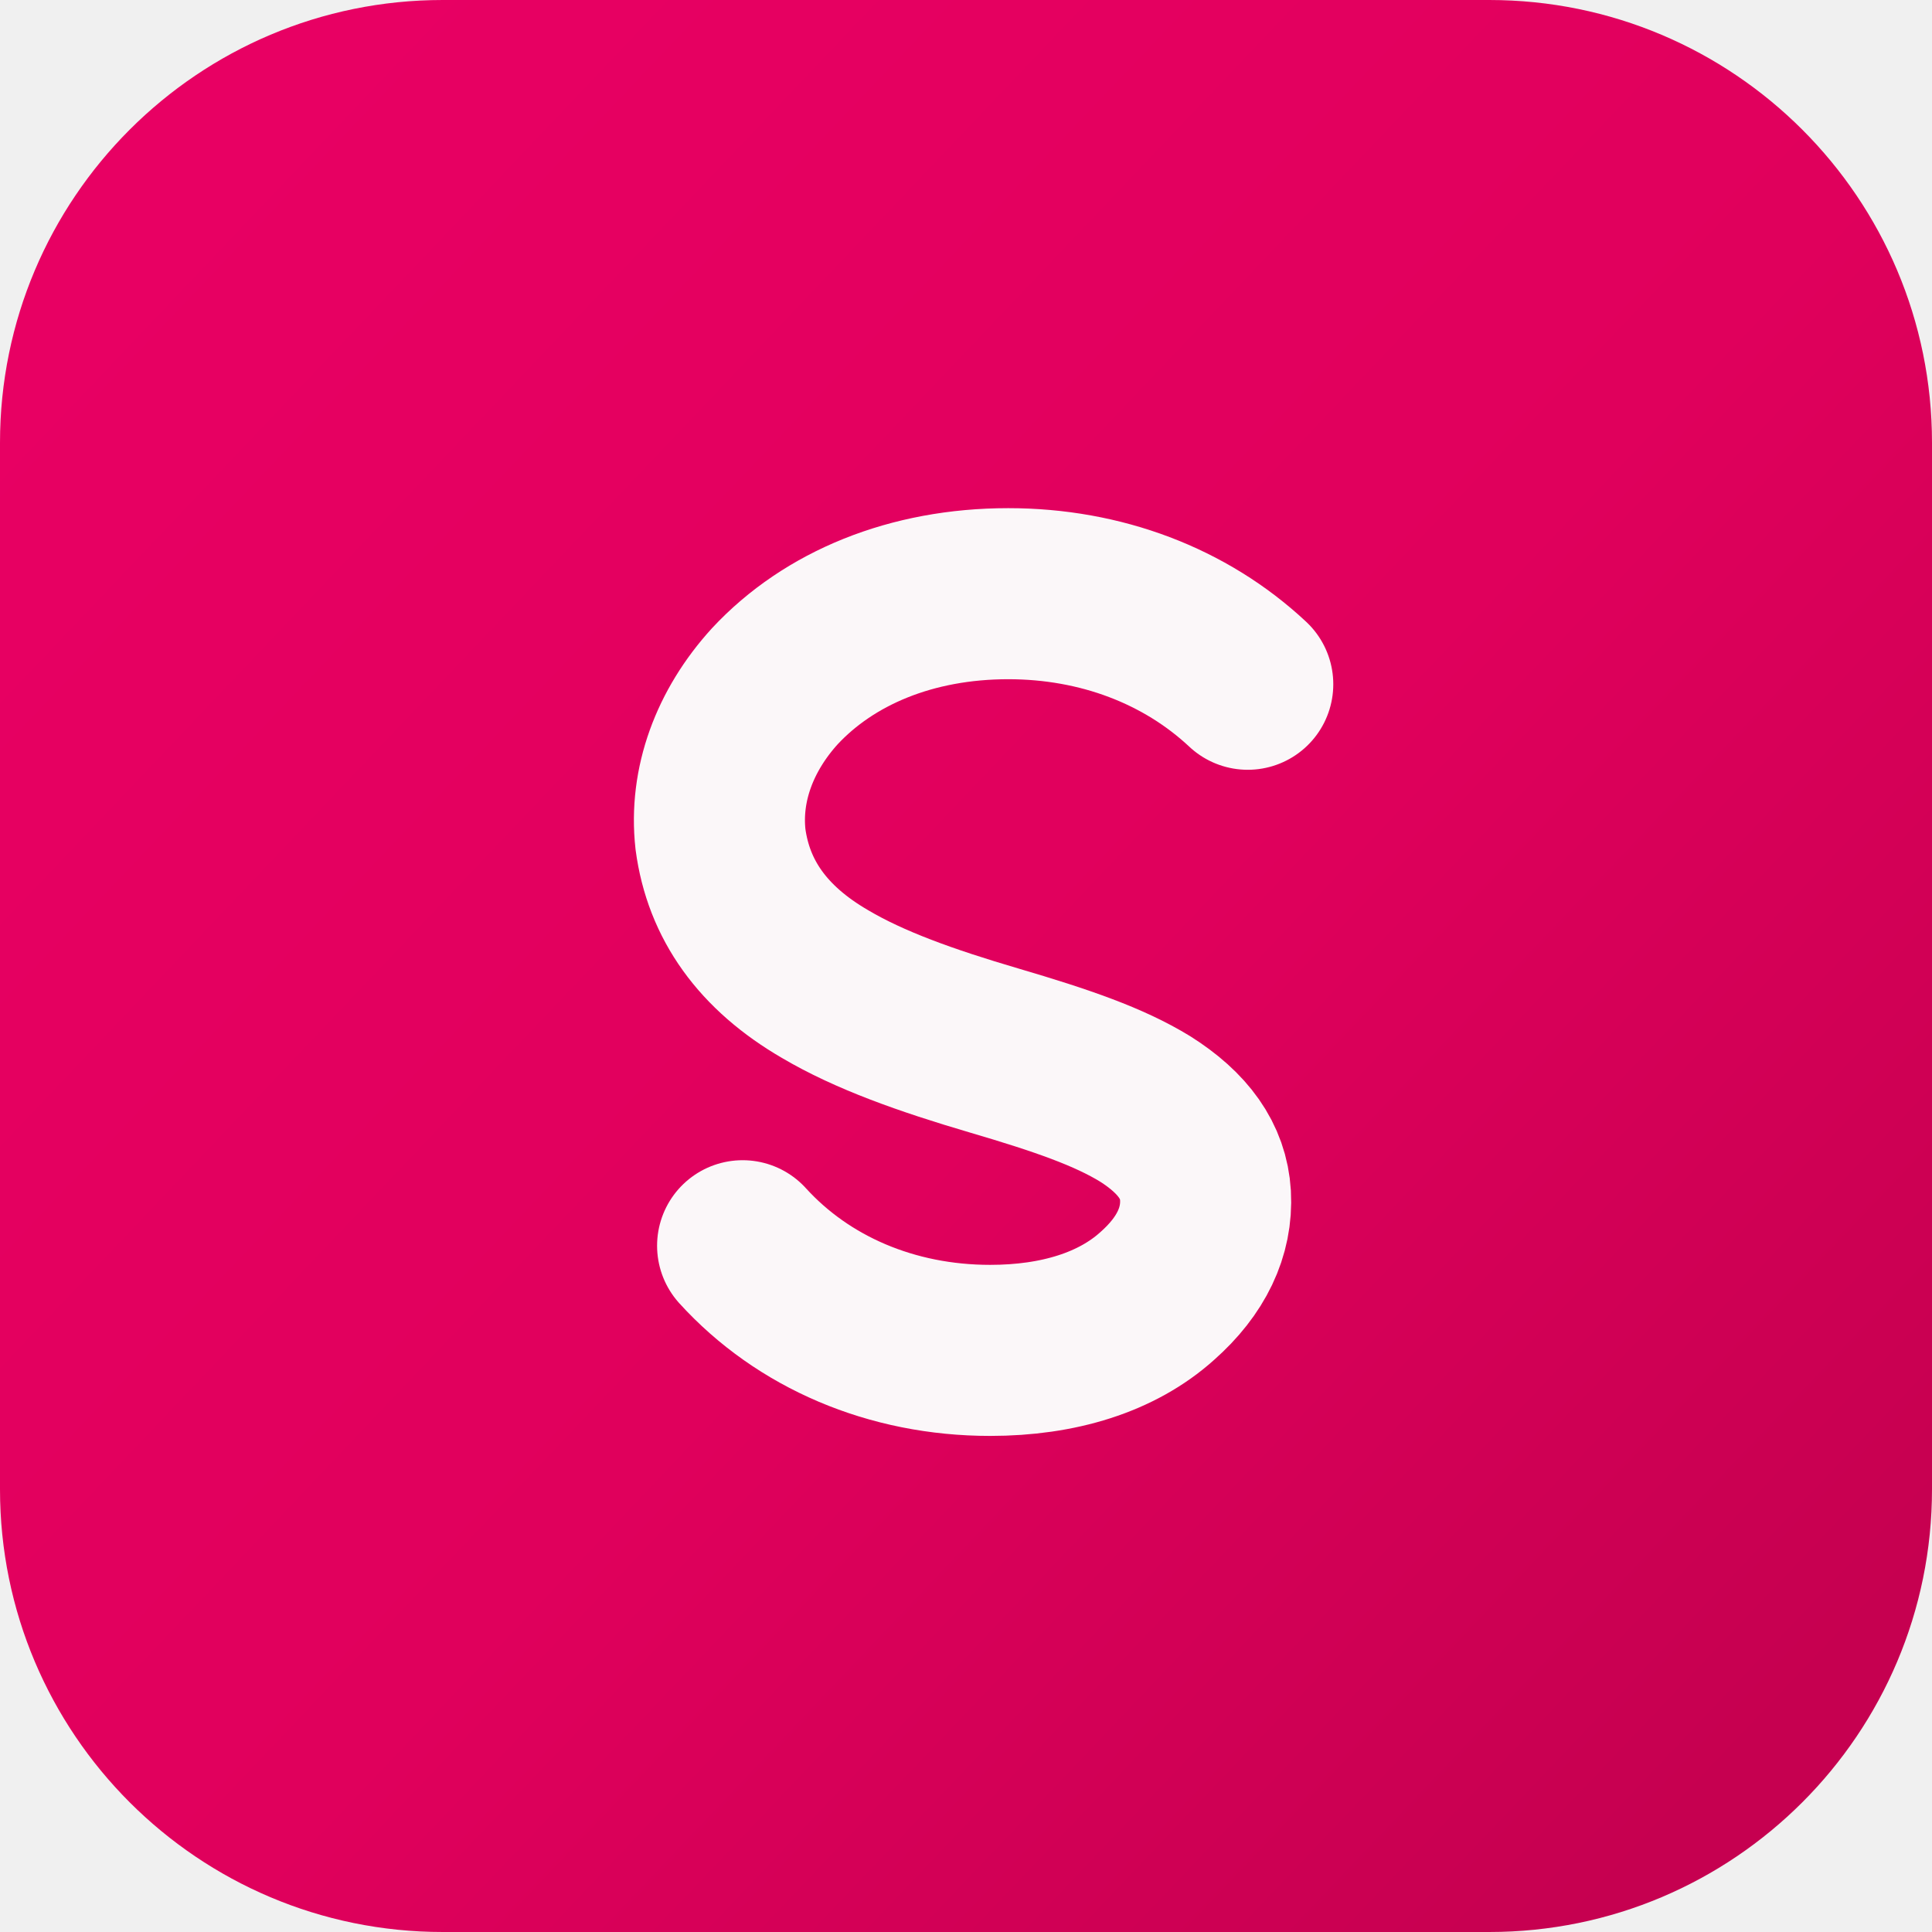
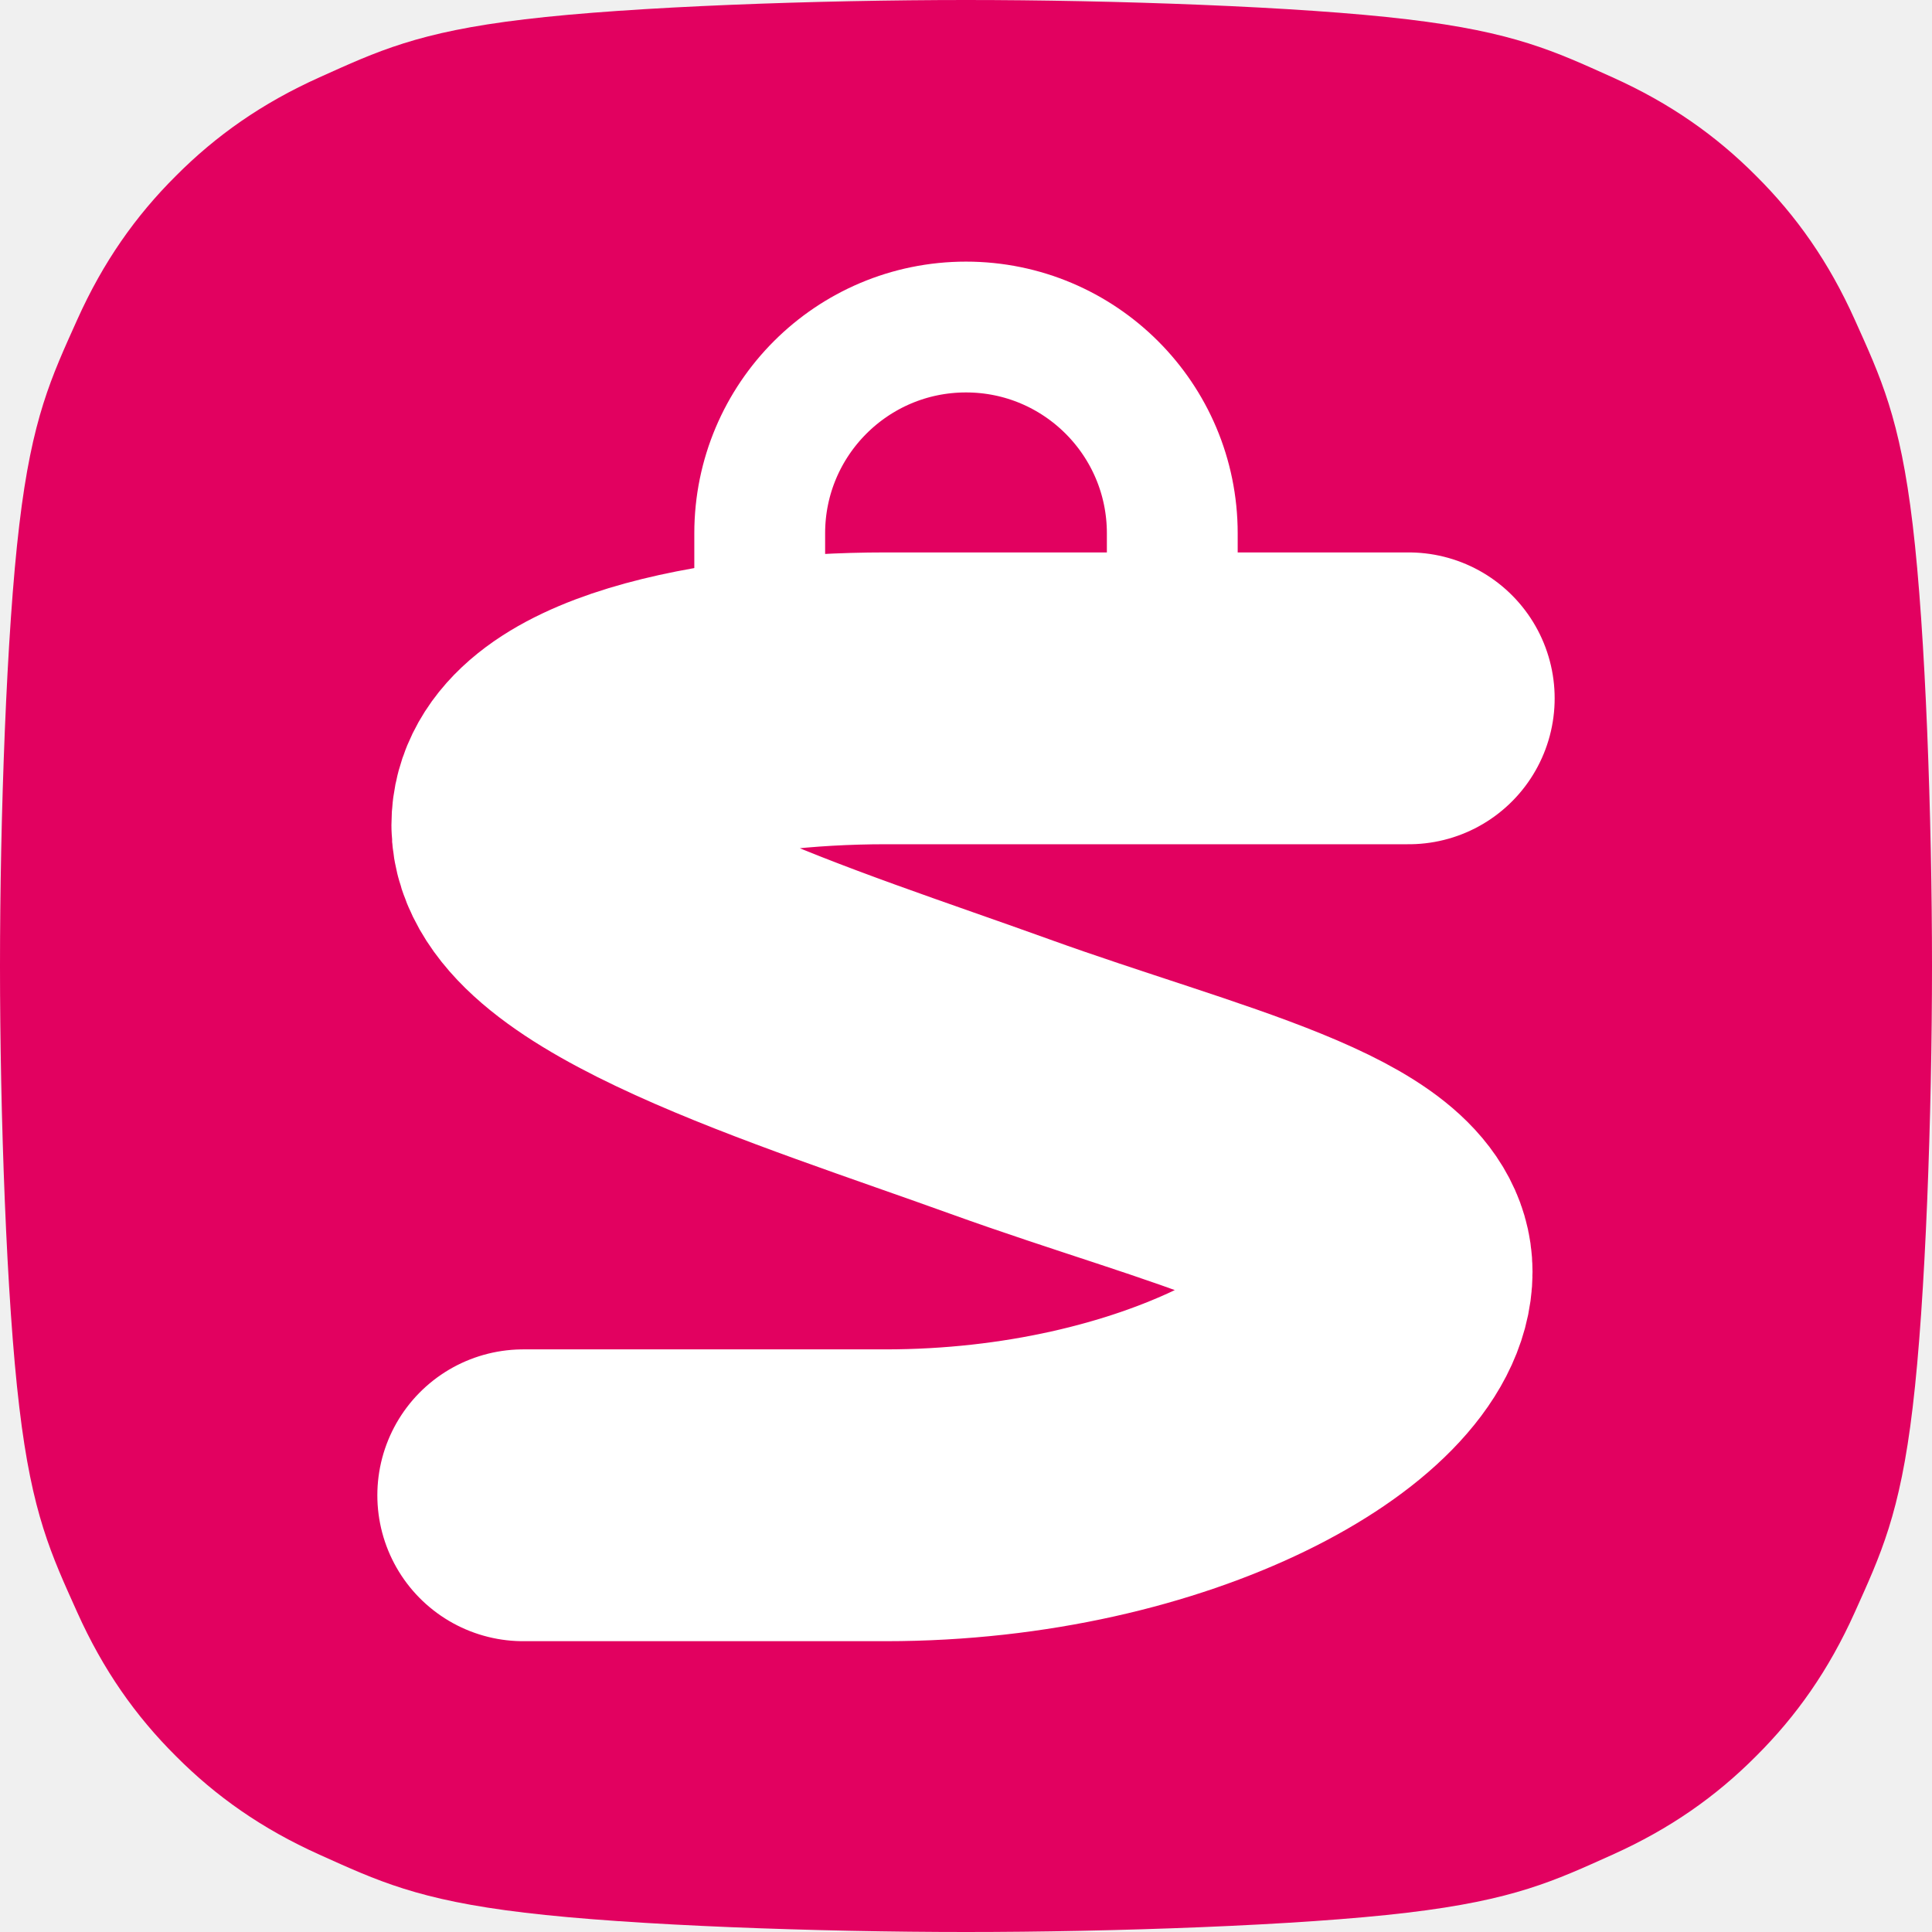
<svg xmlns="http://www.w3.org/2000/svg" width="512" height="512" viewBox="0 0 96 96" role="img" aria-label="Shopi">
-   <defs>
-     <linearGradient id="brush" x1="8" y1="10" x2="88" y2="86" gradientUnits="userSpaceOnUse">
-       <stop offset="0" stop-color="#E80063" />
-       <stop offset="0.55" stop-color="#E0005C" />
-       <stop offset="1" stop-color="#C60050" />
-     </linearGradient>
-   </defs>
-   <rect width="96" height="96" rx="22" fill="url(#brush)" />
-   <path fill="none" stroke="#FBF7F9" stroke-width="8.5" stroke-linecap="round" stroke-linejoin="round" d="M62 34c-3.1-2.9-7.3-4.5-11.9-4.5-4.8 0-8.9 1.7-11.6 4.6-2 2.2-3 4.9-2.7 7.6.4 3 2.1 5.4 5.2 7.2 2.2 1.3 5 2.3 8.4 3.3 3.4 1 5.7 1.8 7.5 2.9 1.9 1.2 2.9 2.6 3 4.3.1 1.8-.7 3.5-2.4 5-2 1.8-4.9 2.7-8.3 2.7-4.9 0-9.3-1.9-12.3-5.2" />
+   <path fill="#E20160" d="M96 48C96 55.26 95.68 64.61 95.04 69.93C94.41 75.24 93.45 77.25 92.16 80.12C90.87 82.99 89.26 85.27 87.26 87.26C85.27 89.26 82.99 90.87 80.12 92.16C77.25 93.45 75.24 94.41 69.93 95.04C64.61 95.68 55.26 96 48 96C40.74 96 31.39 95.68 26.07 95.04C20.76 94.41 18.75 93.45 15.88 92.16C13.01 90.87 10.73 89.26 8.74 87.26C6.74 85.27 5.13 82.99 3.84 80.12C2.55 77.25 1.59 75.24 0.96 69.93C0.32 64.61 0 55.26 0 48C0 40.74 0.32 31.39 0.96 26.07C1.59 20.76 2.55 18.75 3.84 15.88C5.13 13.01 6.74 10.73 8.74 8.74C10.73 6.74 13.01 5.13 15.88 3.84C18.75 2.55 20.76 1.59 26.07 0.96C31.39 0.32 40.74 0 48 0C55.26 0 64.61 0.32 69.93 0.96C75.24 1.59 77.25 2.55 80.12 3.84C82.99 5.13 85.27 6.74 87.26 8.74C89.26 10.73 90.87 13.01 92.16 15.88C93.45 18.75 94.41 20.76 95.04 26.07C95.68 31.39 96 40.74 96 48Z" />
+   <path fill="none" stroke="#FFFFFF" stroke-width="6.5" stroke-linecap="round" d="M37.75 31V26.5a10.25 10.25 0 0 1 20.5 0V31" />
+   <path fill="none" stroke="#FFFFFF" stroke-width="14.5" stroke-linecap="round" stroke-linejoin="round" d="M70 34.7H44C36 34.7 26.7 36.5 26.7 41C26.7 46 40 50 49.7 53.5C59.4 57 68.9 59 68.9 63.2C68.9 68 58 74.3 44 74.3H26" />
</svg>
